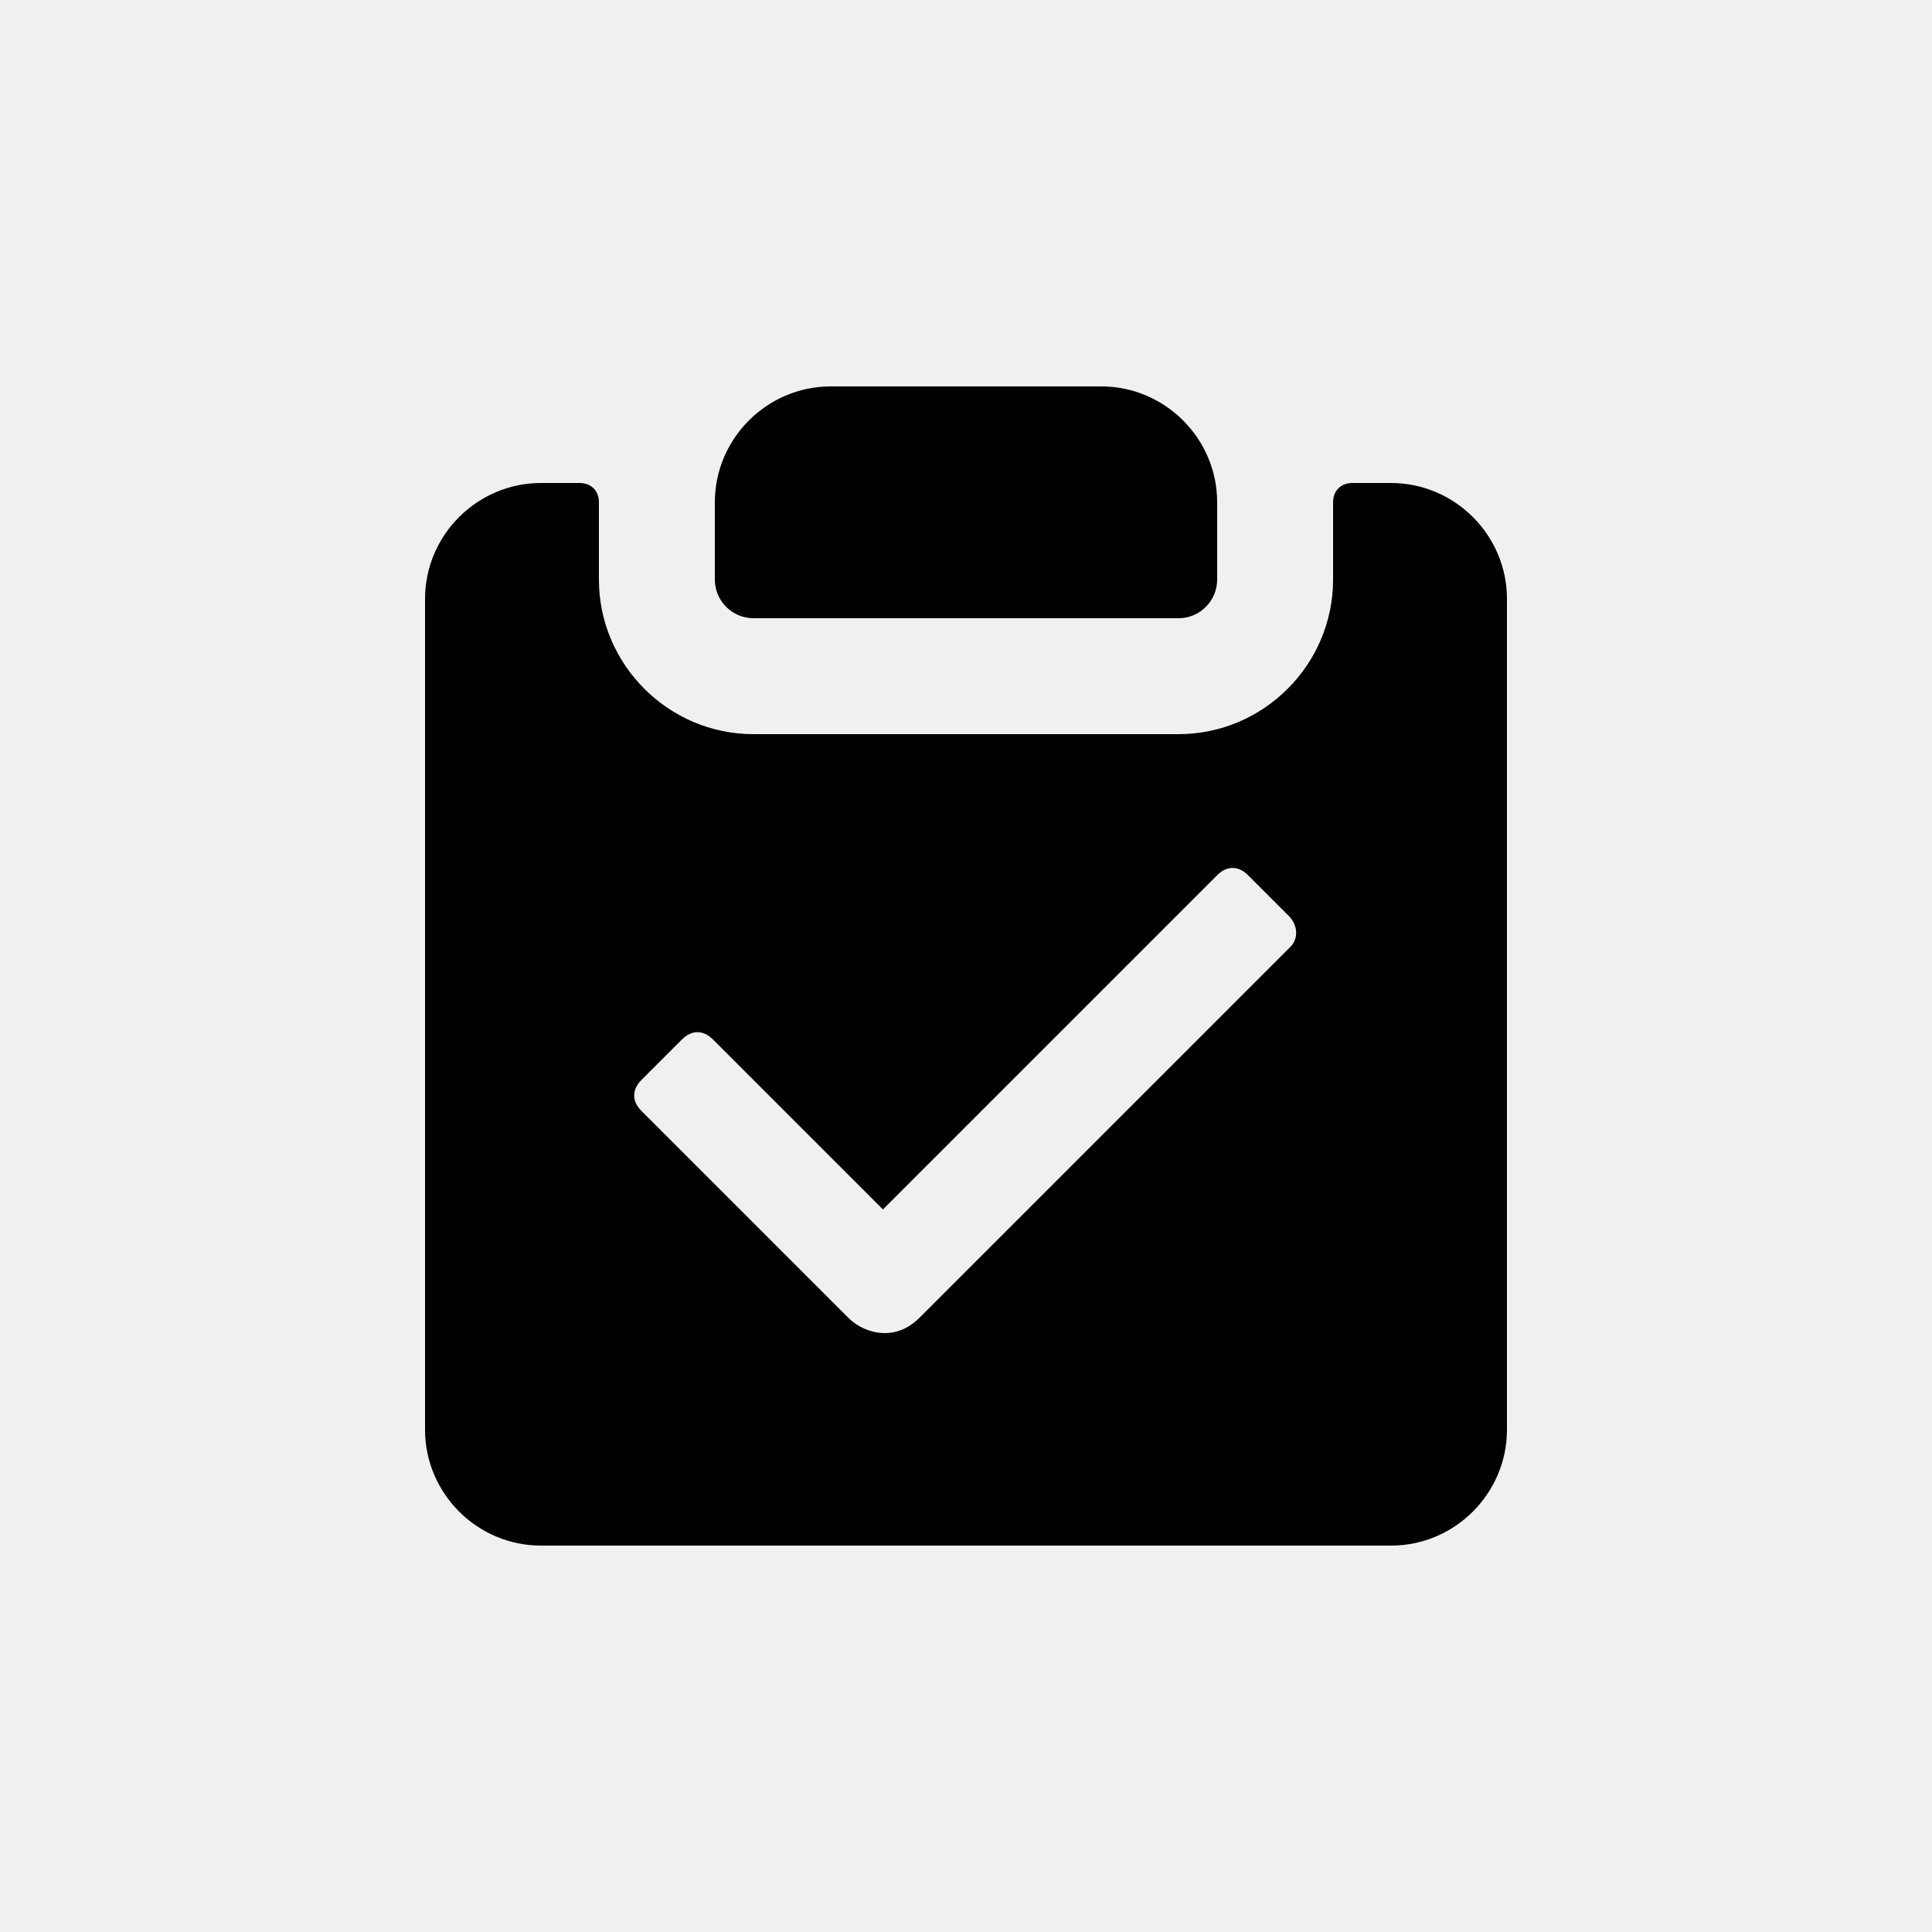
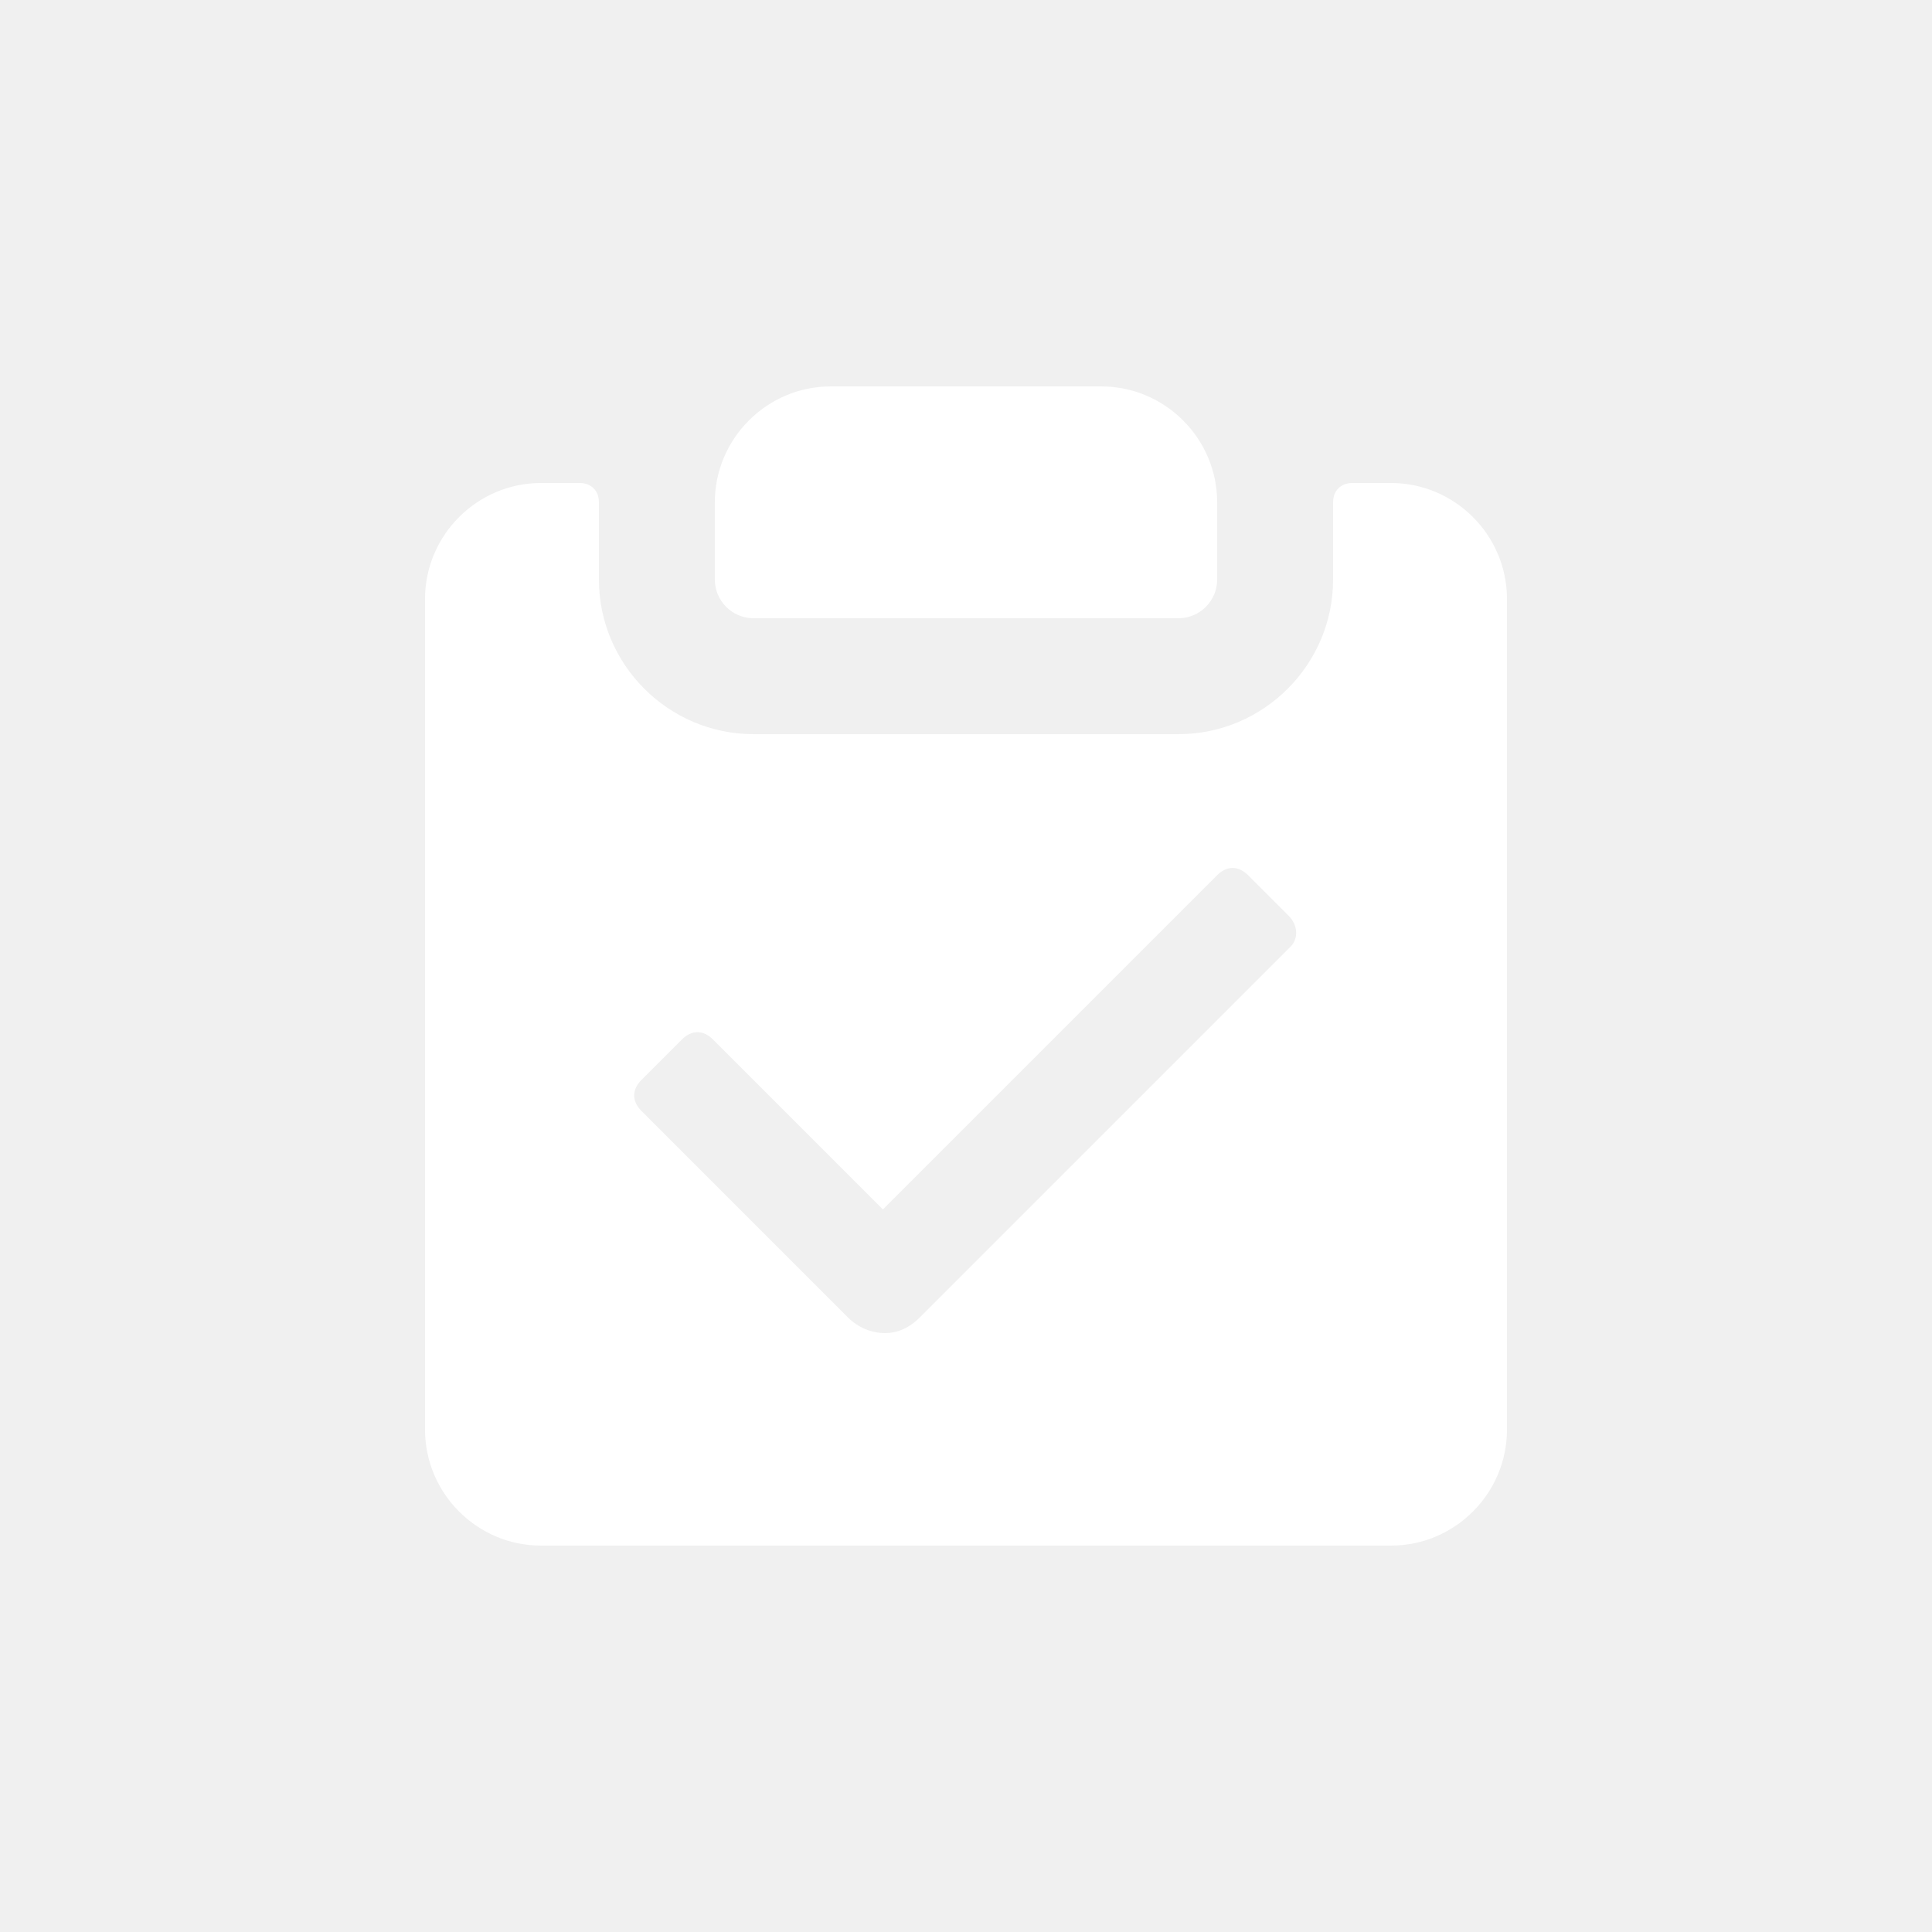
- <svg xmlns="http://www.w3.org/2000/svg" x="0px" y="0px" width="30px" height="30px" viewBox="0 0 100 100" enable-background="new 0 0 100 100" xml:space="preserve">
+ <svg xmlns="http://www.w3.org/2000/svg" x="0px" y="0px" width="30px" height="30px" viewBox="0 0 100 100" fill="#fff" enable-background="new 0 0 100 100" xml:space="preserve">
  <g>
    <path d="M39,32h22c1.1,0,2-0.9,2-2v-4c0-3.3-2.7-6-6-6H43c-3.3,0-6,2.7-6,6v4C37,31.1,37.9,32,39,32z" />
  </g>
  <path d="M72,25h-2c-0.6,0-1,0.4-1,1v4c0,4.4-3.6,8-8,8H39c-4.4,0-8-3.6-8-8v-4c0-0.6-0.4-1-1-1h-2c-3.3,0-6,2.7-6,6  v43c0,3.3,2.7,6,6,6h44c3.3,0,6-2.7,6-6V31C78,27.7,75.3,25,72,25z M66.8,49L47.6,68.2c-0.5,0.5-1.1,0.8-1.8,0.8  c-0.7,0-1.4-0.3-1.9-0.8L33.2,57.5c-0.5-0.5-0.5-1.1,0-1.6l2.1-2.1c0.5-0.5,1.1-0.5,1.6,0l8.8,8.8l17.3-17.3c0.5-0.5,1.1-0.5,1.6,0  l2.1,2.1C67.2,47.9,67.2,48.6,66.8,49z" />
</svg>
